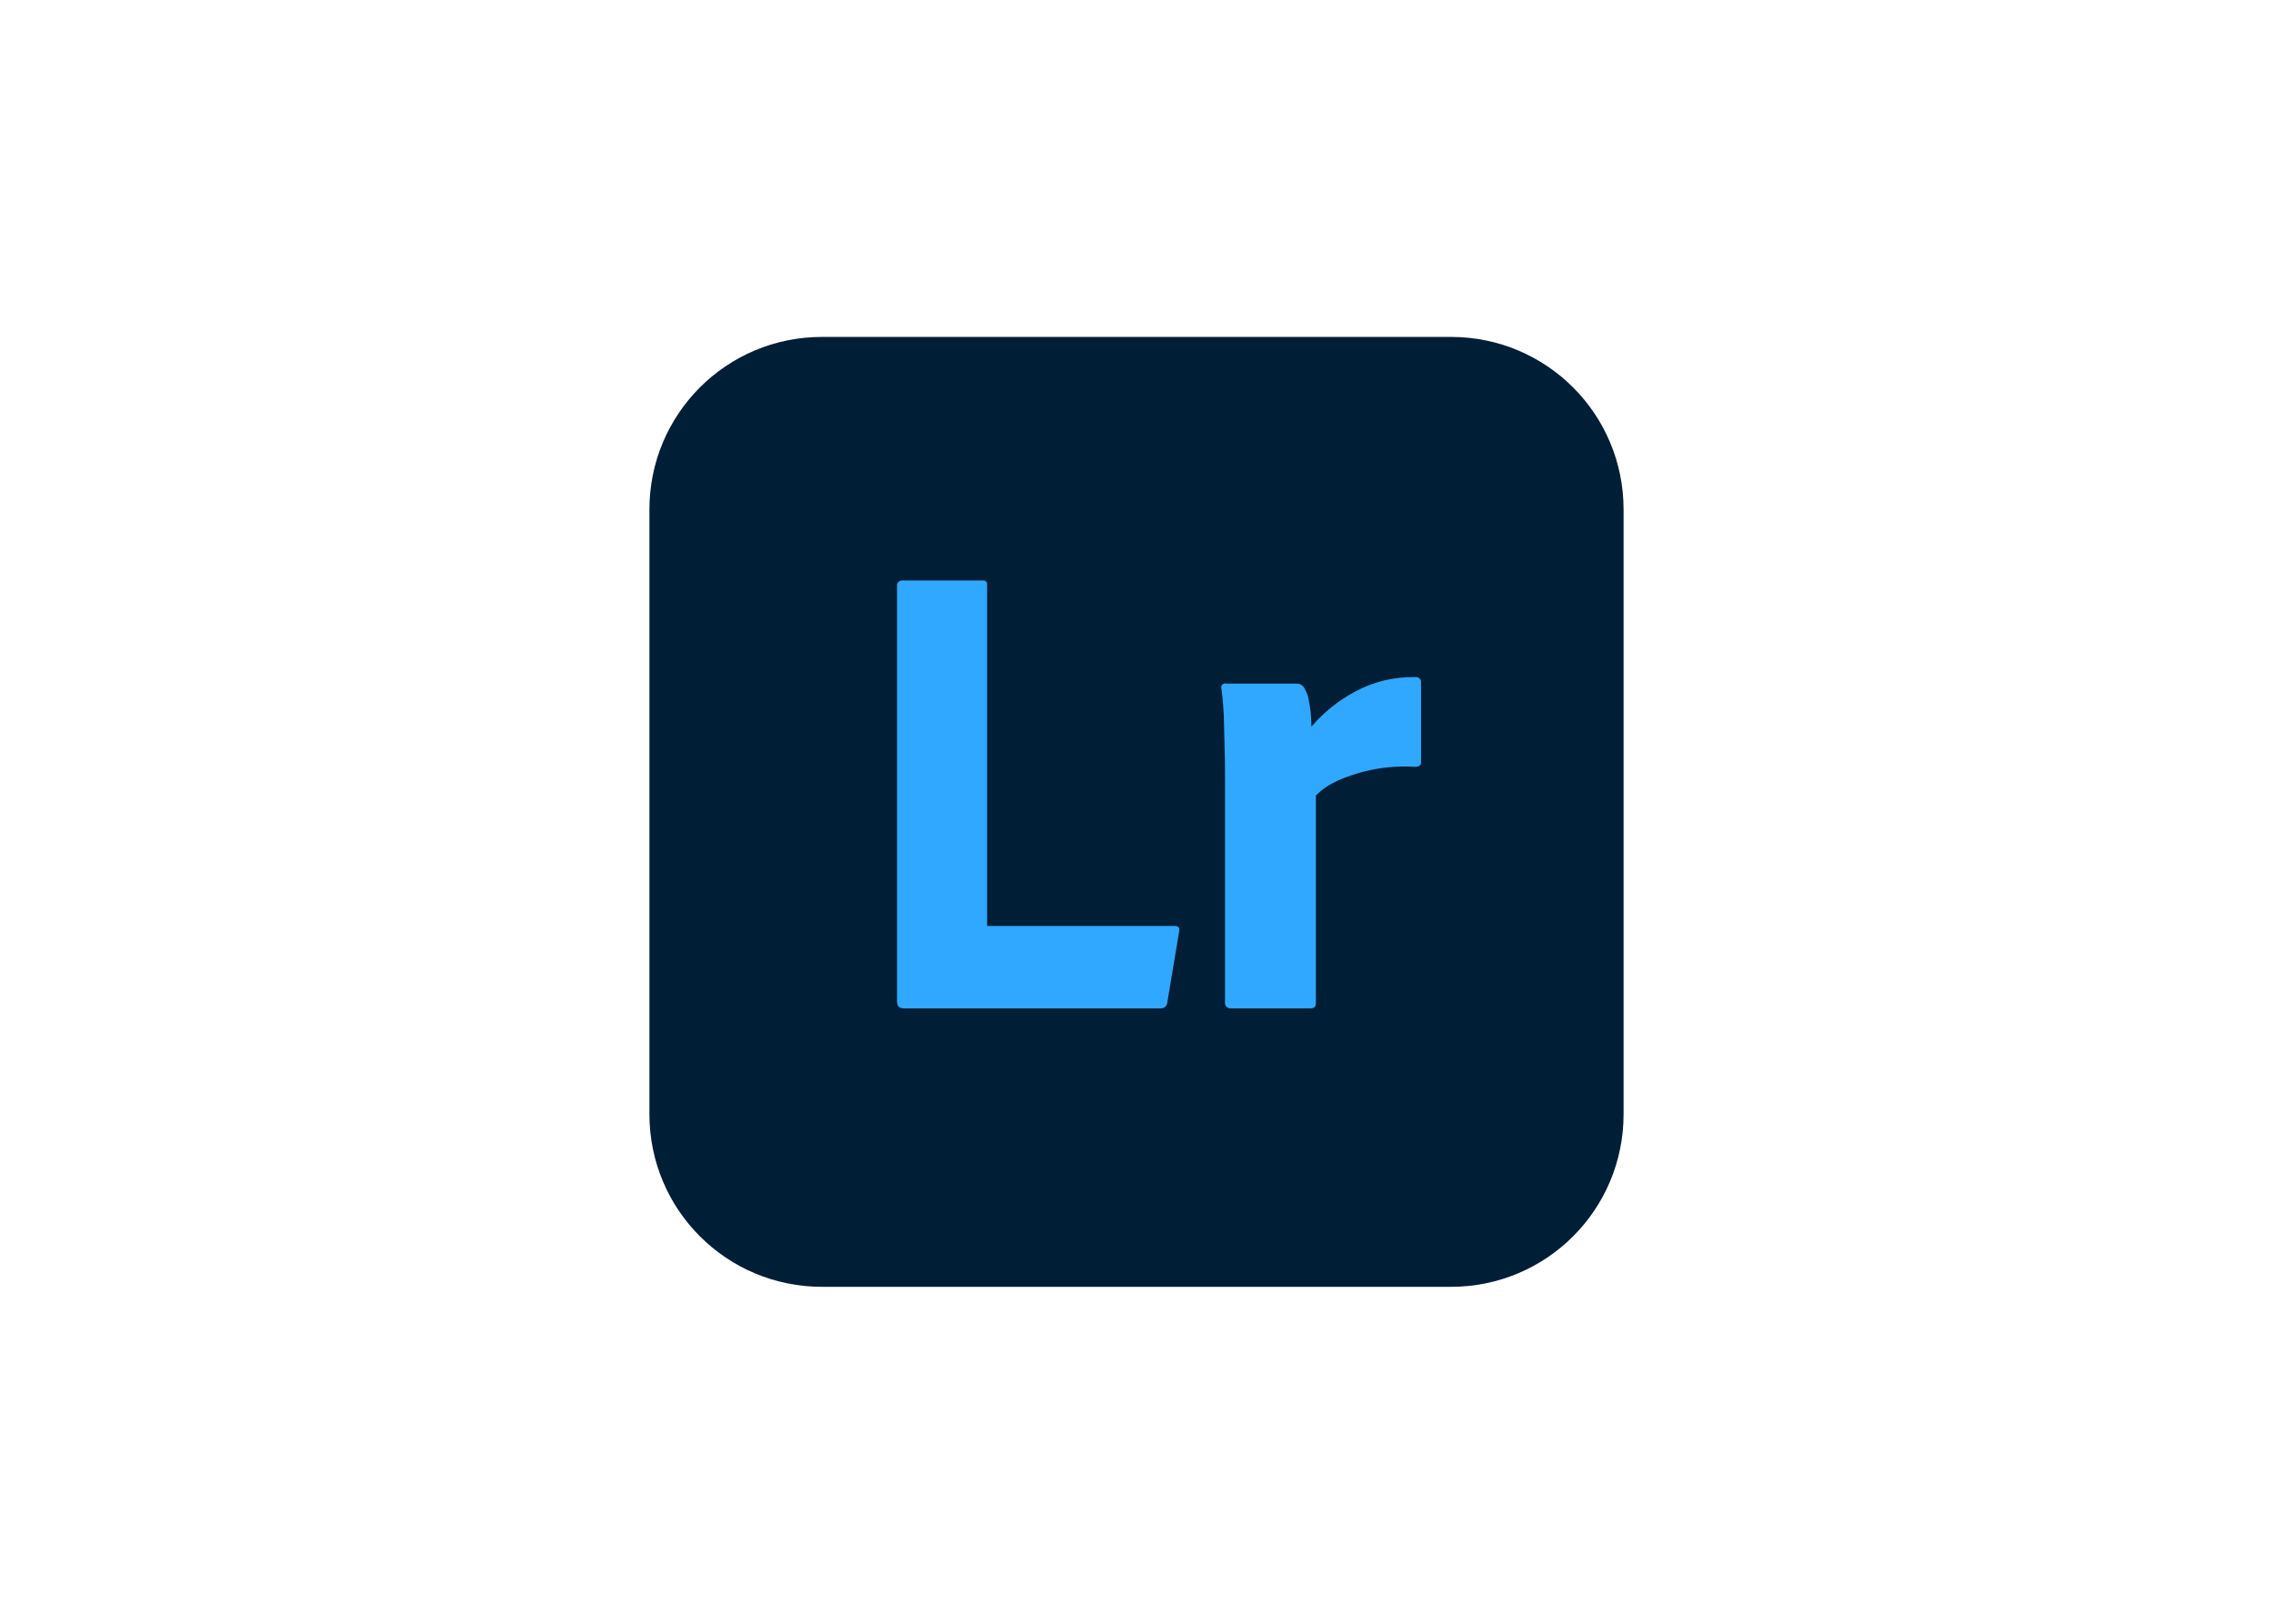
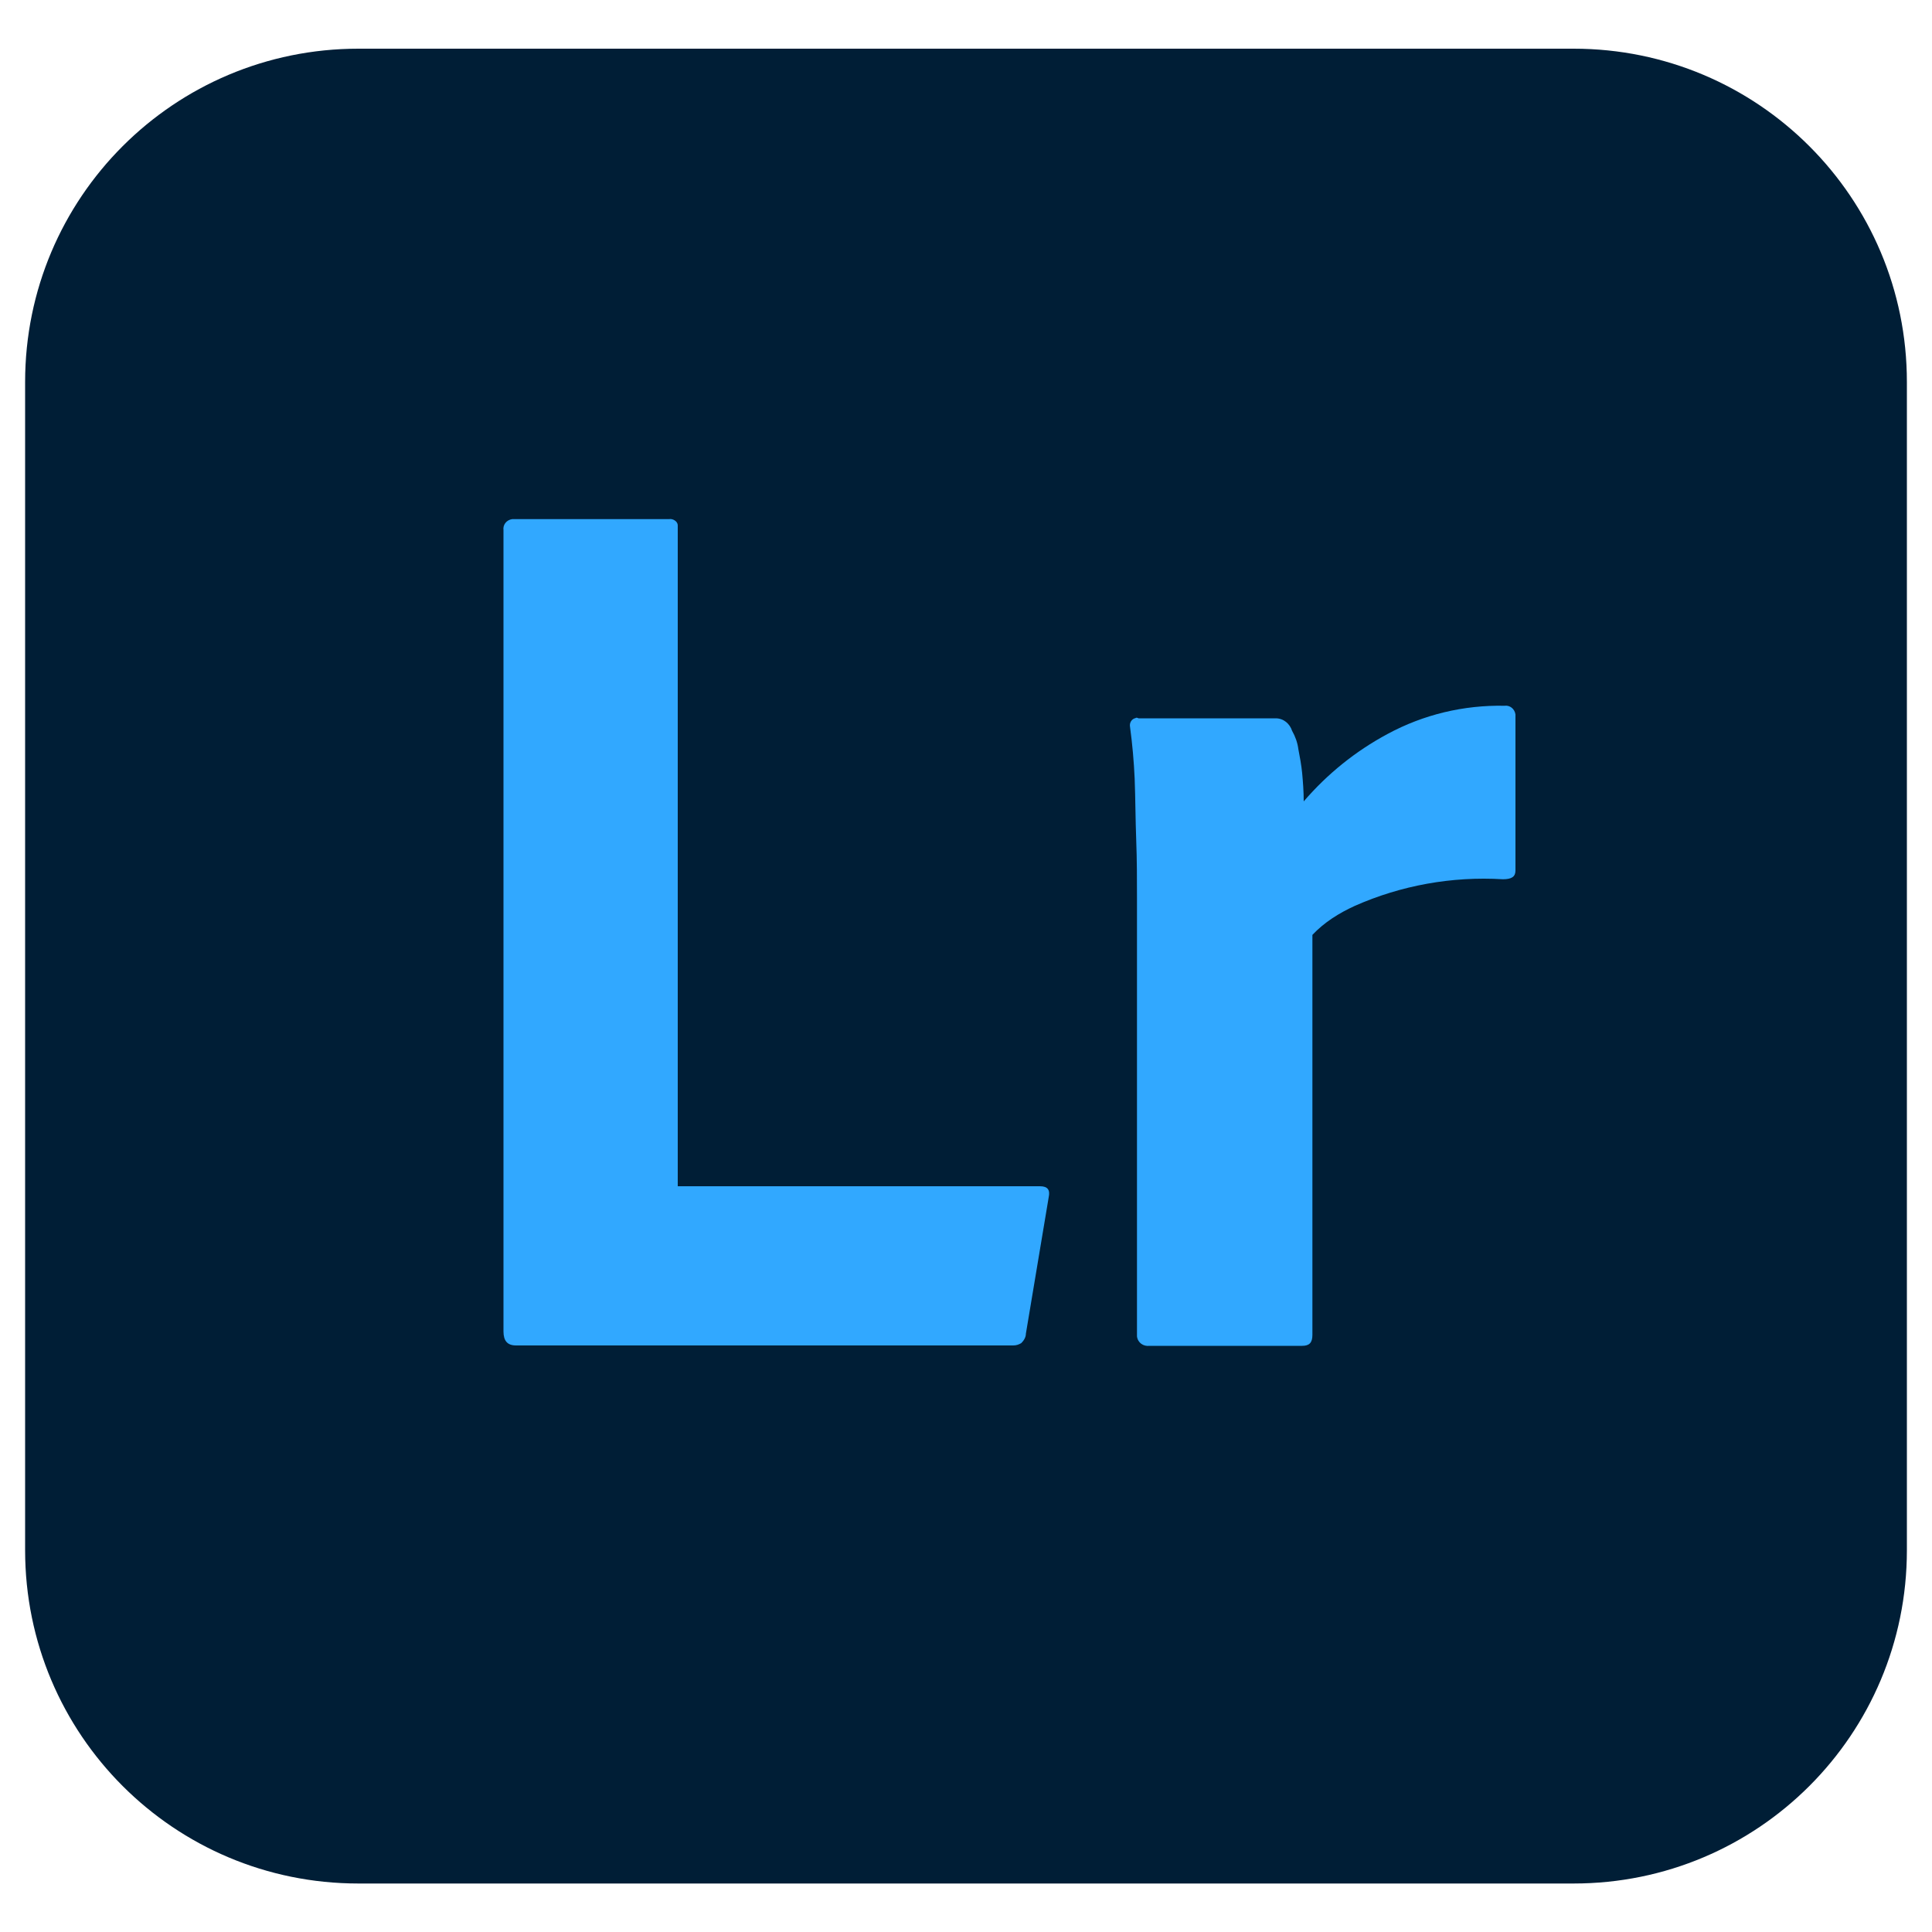
- <svg xmlns="http://www.w3.org/2000/svg" clip-rule="evenodd" fill-rule="evenodd" stroke-linejoin="round" stroke-miterlimit="2" viewBox="0 0 560 400">
-   <g fill-rule="nonzero" transform="translate(160 83)">
-     <path d="m42.5 0h155c23.5 0 42.5 19 42.5 42.5v149c0 23.5-19 42.5-42.5 42.5h-155c-23.5 0-42.5-19-42.5-42.5v-149c0-23.5 19-42.5 42.5-42.5z" fill="#001e36" />
-     <g fill="#31a8ff">
-       <path d="m126 165.4h-63.4c-1.1 0-1.6-.6-1.6-1.8v-102.2c-.1-.7.4-1.3 1.1-1.4h20c.5-.1 1.1.3 1.1.8v84.3h46.2c1 0 1.3.5 1.1 1.4l-2.9 17.4c0 .5-.3.9-.6 1.2-.3.2-.6.3-1 .3z" />
-       <path d="m142 85.4h17.5c1 0 1.8.7 2.1 1.6.4.7.7 1.5.8 2.3.2 1 .4 2.1.5 3.1.1 1.1.2 2.3.2 3.6 3-3.5 6.6-6.4 10.7-8.6 4.6-2.5 9.7-3.7 14.9-3.6.7-.1 1.3.4 1.4 1.1v19.9c0 .8-.5 1.1-1.6 1.1-6.5-.4-13 .8-18.9 3.4-2 .9-3.9 2.1-5.4 3.7v51c0 1-.4 1.4-1.3 1.4h-19.5c-.8.1-1.5-.4-1.6-1.2v-55.8c0-2.4 0-4.9-.1-7.5s-.1-5.2-.2-7.8c-.1-2.2-.3-4.4-.6-6.6-.1-.5.2-1 .7-1.1.1-.1.2-.1.4 0z" />
+ <svg xmlns="http://www.w3.org/2000/svg" version="1.1" id="Calque_1" x="0px" y="0px" viewBox="0 0 1000 1000" style="enable-background:new 0 0 1000 1000;" xml:space="preserve">
+   <style type="text/css">
+ 	.st0{fill:#001E36;}
+ 	.st1{fill:#31A8FF;}
+ </style>
+   <g transform="translate(160 83)">
+     <path class="st0" d="M25.5-57.8h629c95.4,0,172.5,77.1,172.5,172.5v604.7c0,95.4-77.1,172.5-172.5,172.5h-629   c-95.4,0-172.5-77.1-172.5-172.5V114.7C-147,19.3-69.9-57.8,25.5-57.8z" />
+     <g>
+       <path class="st1" d="M364.4,613.4H107.1c-4.5,0-6.5-2.4-6.5-7.3V191.4c-0.4-2.8,1.6-5.3,4.5-5.7h81.2c2-0.4,4.5,1.2,4.5,3.2V531    h187.5c4.1,0,5.3,2,4.5,5.7l-11.8,70.6c0,2-1.2,3.7-2.4,4.9C367.2,613,366,613.4,364.4,613.4L364.4,613.4z" />
+       <path class="st1" d="M429.3,288.8h71c4.1,0,7.3,2.8,8.5,6.5c1.6,2.8,2.8,6.1,3.2,9.3c0.8,4.1,1.6,8.5,2,12.6    c0.4,4.5,0.8,9.3,0.8,14.6c12.2-14.2,26.8-26,43.4-34.9c18.7-10.1,39.4-15,60.5-14.6c2.8-0.4,5.3,1.6,5.7,4.5v80.8    c0,3.2-2,4.5-6.5,4.5c-26.4-1.6-52.8,3.2-76.7,13.8c-8.1,3.7-15.8,8.5-21.9,15v207c0,4.1-1.6,5.7-5.3,5.7H435    c-3.2,0.4-6.1-1.6-6.5-4.9V382.1c0-9.7,0-19.9-0.4-30.4s-0.4-21.1-0.8-31.7c-0.4-8.9-1.2-17.9-2.4-26.8c-0.4-2,0.8-4.1,2.8-4.5    C428.1,288.4,428.5,288.4,429.3,288.8L429.3,288.8z" />
    </g>
  </g>
</svg>
